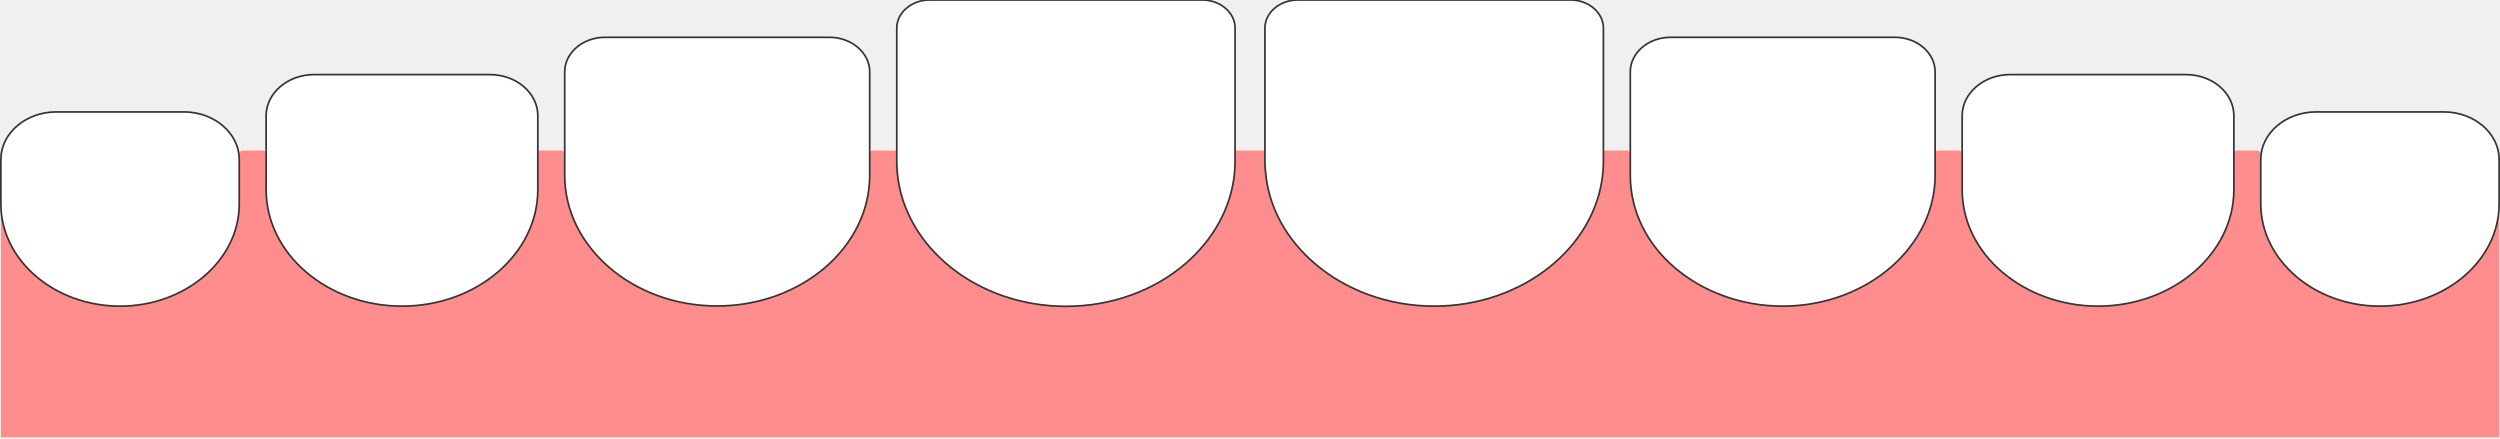
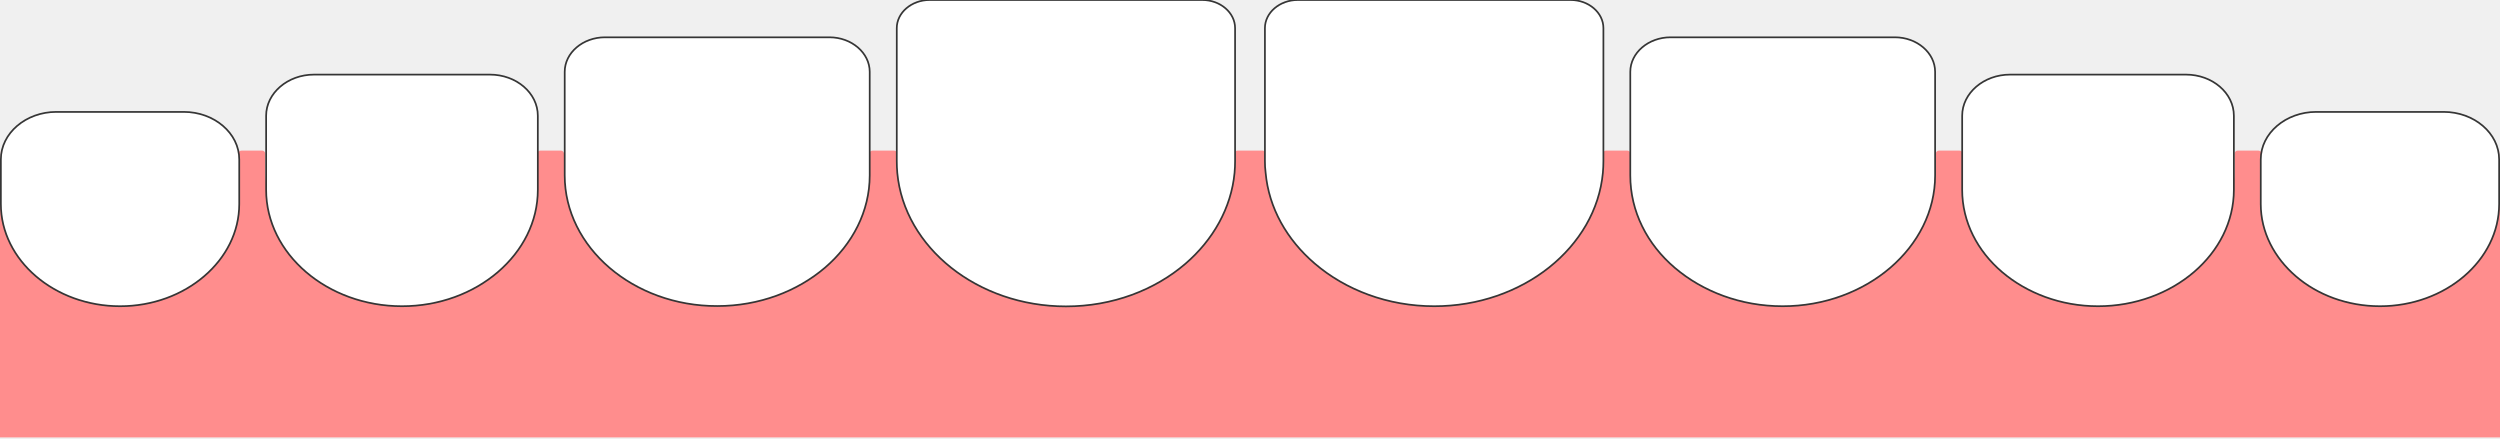
- <svg xmlns="http://www.w3.org/2000/svg" id="Layer_1" data-name="Layer 1" viewBox="0 0 1441 252.6">
-   <defs>
-     <style>
-       .cls-1 {
-         fill: #ff8d8d;
-       }
- 
-       .cls-2 {
-         fill: #fff;
-         stroke: #353535;
-         stroke-miterlimit: 10;
-       }
-     </style>
-   </defs>
-   <path class="cls-1" d="M.5,252.1V107.77a68.7,68.7,0,0,0,137.4,0V88.57a1.79,1.79,0,0,1,1.8-1.8h11.9a1.79,1.79,0,0,1,1.8,1.8v8.6c0,42.9,34.1,78.7,77,79.3A78.38,78.38,0,0,0,309.9,99V88.57a1.79,1.79,0,0,1,1.8-1.8h11.9a1.79,1.79,0,0,1,1.8,1.8h0c0,48.3,39.6,87.9,87.9,87.9a88.09,88.09,0,0,0,87.9-87.9h0a1.79,1.79,0,0,1,1.8-1.8h12.5a1.84,1.84,0,0,1,1.8,1.7c4.8,49.2,46.6,88.1,97,88.1a97.87,97.87,0,0,0,97-88.1,1.92,1.92,0,0,1,1.8-1.7h14.6a1.84,1.84,0,0,1,1.8,1.7,97.87,97.87,0,0,0,97,88.1c50.4,0,92.3-38.8,97-88.1a1.92,1.92,0,0,1,1.8-1.7h12.4a1.79,1.79,0,0,1,1.8,1.8h0a88.09,88.09,0,0,0,87.9,87.9c48.3,0,87.9-39.6,87.9-87.9h0a1.79,1.79,0,0,1,1.8-1.8H1129a1.79,1.79,0,0,1,1.8,1.8v9.6a78.51,78.51,0,0,0,78.7,78.3h.8c42.9-.7,77-36.4,77-79.3v-8.6a1.79,1.79,0,0,1,1.8-1.8H1301a1.79,1.79,0,0,1,1.8,1.8h0v19.2a68.75,68.75,0,0,0,68.7,68.7c37.9,0,69-30.8,69-68.7V252.1Z" />
-   <path class="cls-1" d="M1323.3,156.27a68.42,68.42,0,0,1-20.2-48.5v-21h137.4v21a68.59,68.59,0,0,1-117.2,48.5Z" />
-   <path class="cls-1" d="M1154,153.47a77.94,77.94,0,0,1-23-55.3V86.77h156.6v11.4a78.21,78.21,0,0,1-133.6,55.3Z" />
-   <path class="cls-1" d="M965.5,150.67a87.64,87.64,0,0,1-25.8-62.1v-1.8h175.8v1.8c0,48.3-39.6,87.9-87.9,87.9A87.64,87.64,0,0,1,965.5,150.67Z" />
-   <path class="cls-1" d="M757.8,147.87a96.86,96.86,0,0,1-28.3-61.1H923.8c-4,50-46.2,89.7-97.2,89.7A97.1,97.1,0,0,1,757.8,147.87Z" />
-   <path class="cls-1" d="M517.2,86.77H711.6a97.75,97.75,0,0,1-97.2,89.7C563.4,176.47,521.2,136.77,517.2,86.77Z" />
-   <path class="cls-1" d="M325.5,88.57v-1.8H501.3v1.8a88.09,88.09,0,0,1-87.9,87.9C365.1,176.47,325.5,136.87,325.5,88.57Z" />
-   <path class="cls-1" d="M153.4,98.17V86.77H310v11.4a78.3,78.3,0,1,1-156.6,0Z" />
-   <path class="cls-1" d="M.5,107.77v-21H137.9v21a68.7,68.7,0,0,1-137.4,0Z" />
-   <path class="cls-2" d="M1303.1,117.57V91.9c0-15.1,14.4-27.4,32-27.4h73.4c17.6,0,32,12.3,32,27.4v25.67c0,32.4-30.9,58.9-68.7,58.9-18.9,0-36.1-6.6-48.5-17.3S1303.1,133.77,1303.1,117.57Z" />
-   <path class="cls-2" d="M1131,109.37V66.7c0-13,12.4-23.7,27.6-23.7H1260c15.2,0,27.6,10.6,27.6,23.7v42.67c0,36.9-35.2,67.1-78.3,67.1-21.5,0-41.1-7.6-55.3-19.7S1131,127.87,1131,109.37Z" />
-   <path class="cls-2" d="M939.7,101.07V41.4c0-11,10.5-19.9,23.2-19.9h129.3c12.8,0,23.2,9,23.2,19.9v59.67c0,41.4-39.6,75.4-87.9,75.4-24.2,0-46.1-8.5-62.1-22.1S939.7,121.87,939.7,101.07Z" />
-   <path class="cls-2" d="M729.1,92.87V16.2C729.1,7.3,737.6,0,748,0H905.3c10.4,0,18.9,7.3,18.9,16.2V92.87c0,2.2-.1,4.5-.3,6.7-4,42.9-46.2,76.9-97.2,76.9-26.8,0-51.2-9.4-68.9-24.6-16-13.7-26.5-32-28.3-52.4A47.76,47.76,0,0,1,729.1,92.87Z" />
-   <path class="cls-2" d="M.5,117.57V91.9c0-15.1,14.4-27.4,32-27.4h73.4c17.6,0,32,12.3,32,27.4v25.67c0,16.2-7.7,30.9-20.2,41.6s-29.6,17.3-48.5,17.3C31.4,176.47.5,150,.5,117.57Z" />
-   <path class="cls-2" d="M153.4,109.37V66.7c0-13,12.4-23.7,27.6-23.7H282.4C297.6,43,310,53.6,310,66.7v42.67c0,18.5-8.8,35.2-23,47.4s-33.8,19.7-55.3,19.7C188.6,176.47,153.4,146.27,153.4,109.37Z" />
-   <path class="cls-2" d="M325.5,101.07V41.4c0-11,10.5-19.9,23.2-19.9H478.1c12.8,0,23.2,9,23.2,19.9v59.67c0,20.7-9.9,39.6-25.8,53.2s-37.9,22.1-62.1,22.1C365.1,176.47,325.5,142.57,325.5,101.07Z" />
-   <path class="cls-2" d="M516.9,92.87V16.2c0-8.9,8.5-16.2,18.9-16.2H693c10.4,0,18.9,7.3,18.9,16.2V92.87c0,2.2-.1,4.5-.3,6.7-1.9,20.3-12.4,38.7-28.3,52.4-17.7,15.2-42,24.6-68.9,24.6-51,0-93.2-34-97.2-76.9C517,97.37,516.9,95.07,516.9,92.87Z" />
+ <svg xmlns="http://www.w3.org/2000/svg" version="1.1" id="Layer_1" x="0px" y="0px" viewBox="0 0 1441 252.6" style="enable-background:new 0 0 1441 252.6;" xml:space="preserve">
+   <style type="text/css">
+ 	.st0{fill:#FF8D8D;}
+ 	.st1{fill:#FFFFFF;stroke:#353535;stroke-miterlimit:10;}
+ </style>
+   <path class="st0" d="M0,252.1V107.8c0,37.9,30.8,68.7,68.7,68.7s68.7-30.8,68.7-68.7V88.6c0-1,0.8-1.8,1.8-1.8c0,0,0,0,0,0h11.9  c1,0,1.8,0.8,1.8,1.8c0,0,0,0,0,0v8.6c0,42.9,34.1,78.7,77.1,79.3c43.3,0.6,78.9-34,79.6-77.2c0-0.1,0-0.1,0-0.2V88.6  c0-1,0.8-1.8,1.8-1.8c0,0,0,0,0,0h11.9c1,0,1.8,0.8,1.8,1.8c0,0,0,0,0,0l0,0c0,48.3,39.6,87.9,88,87.9c48.5-0.1,87.9-39.4,88-87.9  l0,0c0-1,0.8-1.8,1.8-1.8c0,0,0,0,0,0h12.5c0.9,0,1.7,0.8,1.8,1.7c4.8,49.2,46.6,88.1,97.1,88.1c50.2-0.2,92.1-38.2,97.1-88.1  c0.1-0.9,0.9-1.6,1.8-1.7h14.6c0.9,0,1.7,0.8,1.8,1.7c5,49.9,46.9,87.9,97.1,88.1c50.4,0,92.4-38.8,97.1-88.1  c0.1-0.9,0.9-1.6,1.8-1.7h12.4c1,0,1.8,0.8,1.8,1.8c0,0,0,0,0,0l0,0c0.1,48.5,39.4,87.8,88,87.9c48.3,0,88-39.6,88-87.9l0,0  c0-1,0.8-1.8,1.8-1.8c0,0,0,0,0,0h11.9c1,0,1.8,0.8,1.8,1.8c0,0,0,0,0,0v9.6c0.1,43.4,35.4,78.4,78.8,78.3h0.8  c42.9-0.7,77.1-36.4,77.1-79.3v-8.6c0-1,0.8-1.8,1.8-1.8c0,0,0,0,0,0h11.9c1,0,1.8,0.8,1.8,1.8c0,0,0,0,0,0l0,0v19.2  c0,37.9,30.8,68.7,68.7,68.7c37.9,0,69-30.8,69-68.7v144.3H0z" />
+   <path class="st0" d="M1323.3,156.3c-12.9-12.8-20.2-30.3-20.2-48.5v-21h137.4v21c0.1,37.9-30.6,68.6-68.5,68.7  C1353.7,176.5,1336.2,169.2,1323.3,156.3L1323.3,156.3z" />
+   <path class="st0" d="M1154,153.5c-14.7-14.6-23-34.5-23-55.3V86.8h156.6v11.4c0,43.2-34.9,78.2-78.1,78.3  C1188.7,176.5,1168.7,168.2,1154,153.5z" />
+   <path class="st0" d="M965.5,150.7c-16.5-16.4-25.8-38.8-25.8-62.1v-1.8h175.8v1.8c0,48.3-39.6,87.9-87.9,87.9  C1004.3,176.5,981.9,167.2,965.5,150.7z" />
+   <path class="st0" d="M757.8,147.9c-16.4-16.3-26.5-38-28.3-61.1h194.3c-4,50-46.2,89.7-97.2,89.7C800.8,176.5,776,166.2,757.8,147.9  z" />
+   <path class="st0" d="M517.2,86.8h194.4c-4.2,50.6-46.4,89.6-97.2,89.7C563.4,176.5,521.2,136.8,517.2,86.8z" />
+   <path class="st0" d="M325.5,88.6v-1.8h175.8v1.8c-0.1,48.5-39.4,87.8-87.9,87.9C365.1,176.5,325.5,136.9,325.5,88.6z" />
+   <path class="st0" d="M153.4,98.2V86.8H310v11.4c0,43.2-35,78.3-78.3,78.3S153.4,141.4,153.4,98.2C153.4,98.2,153.4,98.2,153.4,98.2z  " />
+   <path class="st0" d="M0.5,107.8v-21h137.4v21c0,37.9-30.8,68.7-68.7,68.7S0.5,145.7,0.5,107.8z" />
+   <path class="st1" d="M1303.1,117.6V91.9c0-15.1,14.4-27.4,32-27.4h73.4c17.6,0,32,12.3,32,27.4v25.7c0,32.4-30.9,58.9-68.7,58.9  c-18.9,0-36.1-6.6-48.5-17.3S1303.1,133.8,1303.1,117.6z" />
+   <path class="st1" d="M1131,109.4V66.7c0-13,12.4-23.7,27.6-23.7H1260c15.2,0,27.6,10.6,27.6,23.7v42.7c0,36.9-35.2,67.1-78.3,67.1  c-21.5,0-41.1-7.6-55.3-19.7S1131,127.9,1131,109.4z" />
+   <path class="st1" d="M939.7,101.1V41.4c0-11,10.5-19.9,23.2-19.9h129.3c12.8,0,23.2,9,23.2,19.9v59.7c0,41.4-39.6,75.4-87.9,75.4  c-24.2,0-46.1-8.5-62.1-22.1S939.7,121.9,939.7,101.1z" />
+   <path class="st1" d="M729.1,92.9V16.2C729.1,7.3,737.6,0,748,0h157.3c10.4,0,18.9,7.3,18.9,16.2v76.7c0,2.2-0.1,4.5-0.3,6.7  c-4,42.9-46.2,76.9-97.2,76.9c-26.8,0-51.2-9.4-68.9-24.6c-16-13.7-26.5-32-28.3-52.4C729.2,97.3,729.1,95.1,729.1,92.9z" />
+   <path class="st1" d="M0.5,117.6V91.9c0-15.1,14.4-27.4,32-27.4h73.4c17.6,0,32,12.3,32,27.4v25.7c0,16.2-7.7,30.9-20.2,41.6  s-29.6,17.3-48.5,17.3C31.4,176.5,0.5,150,0.5,117.6z" />
+   <path class="st1" d="M153.4,109.4V66.7c0-13,12.4-23.7,27.6-23.7h101.4c15.2,0,27.6,10.6,27.6,23.7v42.7c0,18.5-8.8,35.2-23,47.4  s-33.8,19.7-55.3,19.7C188.6,176.5,153.4,146.3,153.4,109.4z" />
+   <path class="st1" d="M325.5,101.1V41.4c0-11,10.5-19.9,23.2-19.9h129.4c12.8,0,23.2,9,23.2,19.9v59.7c0,20.7-9.9,39.6-25.8,53.2  s-37.9,22.1-62.1,22.1C365.1,176.5,325.5,142.6,325.5,101.1z" />
+   <path class="st1" d="M516.9,92.9V16.2c0-8.9,8.5-16.2,18.9-16.2H693c10.4,0,18.9,7.3,18.9,16.2v76.7c0,2.2-0.1,4.5-0.3,6.7  c-1.9,20.3-12.4,38.7-28.3,52.4c-17.7,15.2-42,24.6-68.9,24.6c-51,0-93.2-34-97.2-76.9C517,97.4,516.9,95.1,516.9,92.9z" />
</svg>
